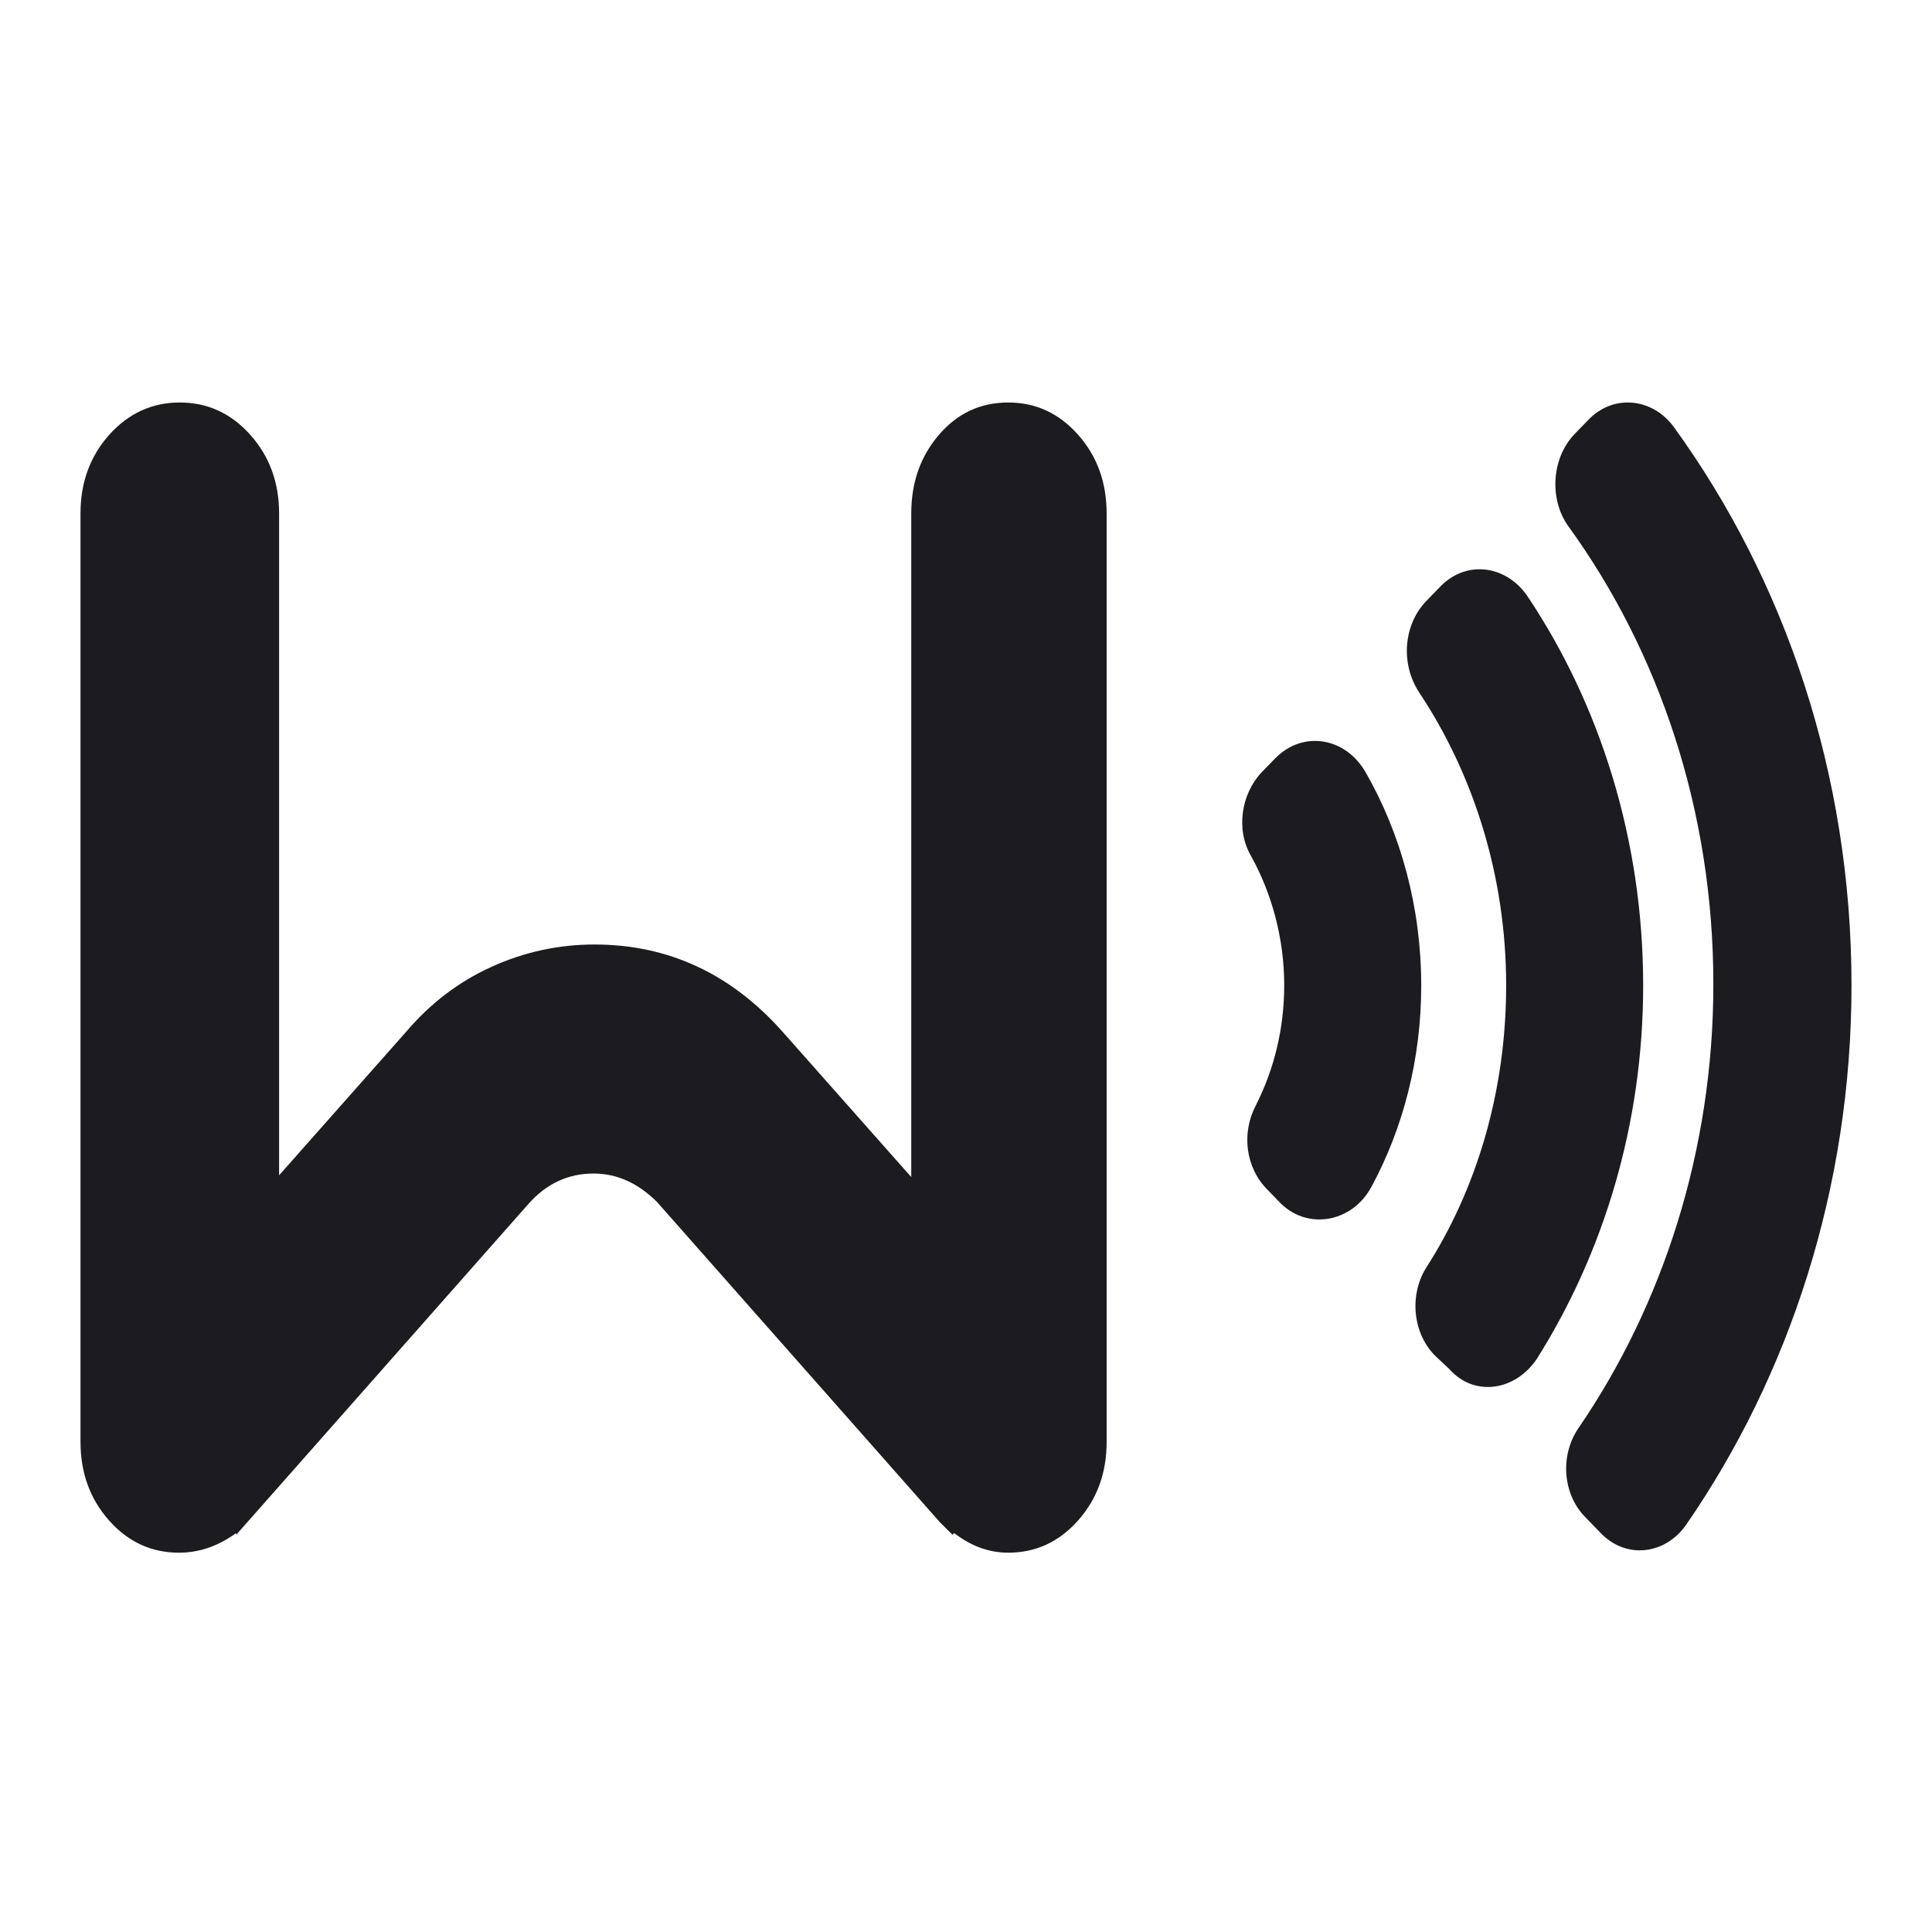
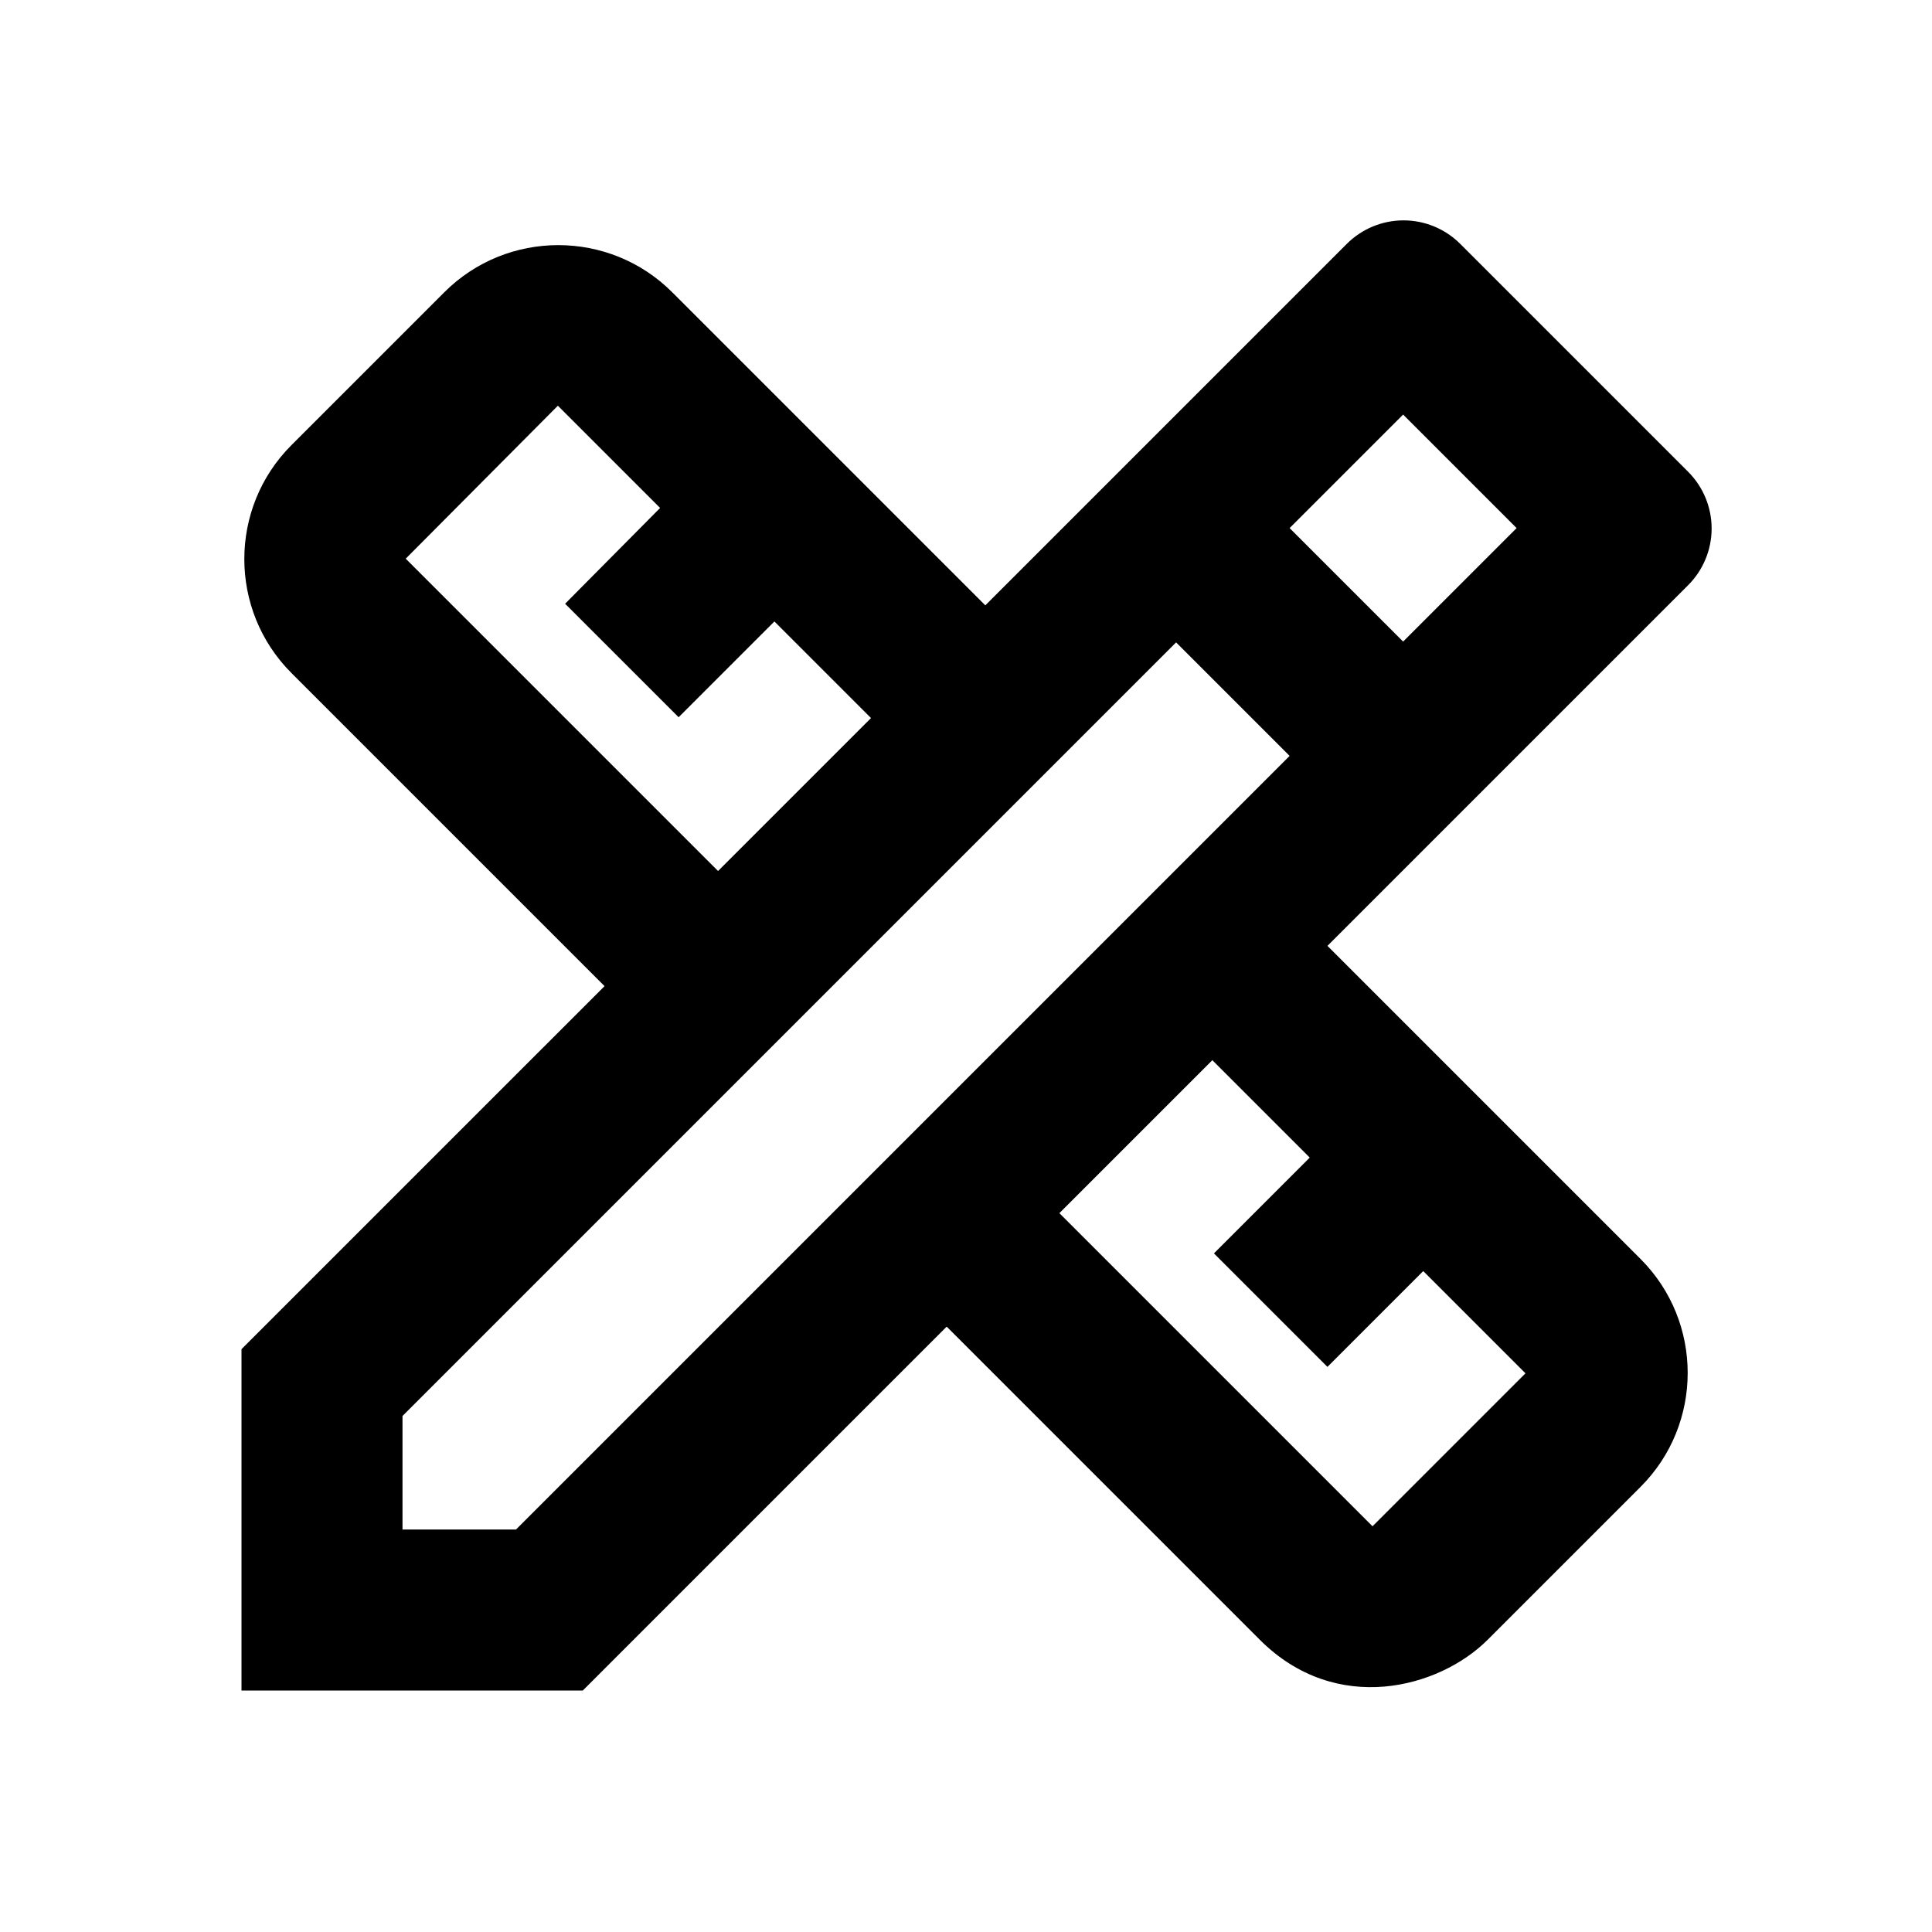
- <svg xmlns="http://www.w3.org/2000/svg" width="24" height="24" viewBox="0 0 24 24" fill="none">
-   <path d="M20.946 18.941C22.226 17.088 23 14.759 23 12.241C23 9.611 22.17 7.204 20.792 5.303C20.524 4.939 20.032 4.891 19.723 5.224L19.554 5.398C19.272 5.699 19.244 6.206 19.483 6.538C20.609 8.091 21.284 10.071 21.284 12.225C21.284 14.3 20.651 16.217 19.61 17.738C19.371 18.086 19.413 18.577 19.708 18.862L19.877 19.036C20.187 19.369 20.679 19.322 20.946 18.941Z" fill="#1C1B1F" />
-   <path d="M19.09 16.882C19.919 15.567 20.412 13.968 20.412 12.241C20.412 10.435 19.877 8.756 18.977 7.41C18.71 7.014 18.203 6.951 17.88 7.299L17.711 7.473C17.43 7.774 17.401 8.25 17.627 8.598C18.302 9.612 18.71 10.879 18.71 12.241C18.71 13.556 18.344 14.775 17.711 15.757C17.5 16.106 17.556 16.581 17.838 16.851L18.006 17.009C18.316 17.357 18.822 17.278 19.09 16.882Z" fill="#1C1B1F" />
-   <path d="M17.036 14.744C17.43 14.015 17.655 13.159 17.655 12.241C17.655 11.275 17.402 10.356 16.965 9.595C16.712 9.152 16.178 9.073 15.84 9.422L15.671 9.595C15.418 9.865 15.348 10.308 15.545 10.641C15.798 11.1 15.953 11.655 15.953 12.241C15.953 12.779 15.826 13.286 15.601 13.73C15.418 14.078 15.474 14.506 15.742 14.776L15.911 14.95C16.248 15.282 16.797 15.187 17.036 14.744Z" fill="#1C1B1F" />
-   <path d="M13.392 5.4C13.155 5.133 12.866 5 12.524 5C12.181 5 11.895 5.133 11.665 5.4C11.435 5.667 11.32 5.993 11.32 6.378V14.622L9.726 12.822C9.083 12.096 8.302 11.733 7.384 11.733C6.937 11.733 6.511 11.826 6.104 12.011C5.697 12.196 5.343 12.466 5.041 12.822L3.467 14.6V6.378C3.467 5.993 3.347 5.667 3.108 5.4C2.87 5.134 2.578 5 2.233 5C1.889 5 1.597 5.134 1.358 5.4C1.119 5.667 1 5.993 1 6.378V17.911C1 18.296 1.118 18.621 1.355 18.888C1.592 19.155 1.881 19.288 2.223 19.288C2.473 19.288 2.71 19.207 2.934 19.044V19.066L6.565 14.955C6.788 14.703 7.058 14.578 7.374 14.578C7.663 14.578 7.926 14.696 8.163 14.933L11.676 18.91L11.833 19.066L11.853 19.044C12.063 19.207 12.287 19.288 12.524 19.288C12.866 19.288 13.155 19.155 13.392 18.888C13.629 18.621 13.747 18.296 13.747 17.911V6.378C13.747 5.993 13.629 5.667 13.392 5.4Z" fill="#1C1B1F" />
+ <svg xmlns="http://www.w3.org/2000/svg" width="24" height="24" viewBox="0 0 24 24">
+   <path d="M20.97 7.27a.996.996 0 0 0 0-1.41l-2.83-2.83a.996.996 0 0 0-1.41 0l-4.49 4.49-3.89-3.89c-.78-.78-2.05-.78-2.83 0l-1.9 1.9c-.78.78-.78 2.05 0 2.83l3.89 3.89L3 16.76V21h4.24l4.52-4.52 3.89 3.89c.95.95 2.23.6 2.83 0l1.9-1.9c.78-.78.78-2.05 0-2.83l-3.89-3.89 4.48-4.48zM5.04 6.94l1.89-1.9L8.2 6.31 7.02 7.5l1.41 1.41 1.19-1.19 1.2 1.2-1.9 1.9-3.88-3.88zm11.23 7.44-1.19 1.19 1.41 1.41 1.19-1.19 1.27 1.27-1.9 1.9-3.89-3.89 1.9-1.9 1.21 1.21zM6.41 19H5v-1.41l9.61-9.61 1.3 1.3.11.11L6.41 19zm9.61-12.44 1.41-1.41 1.41 1.41-1.41 1.41-1.41-1.41z" />
</svg>
